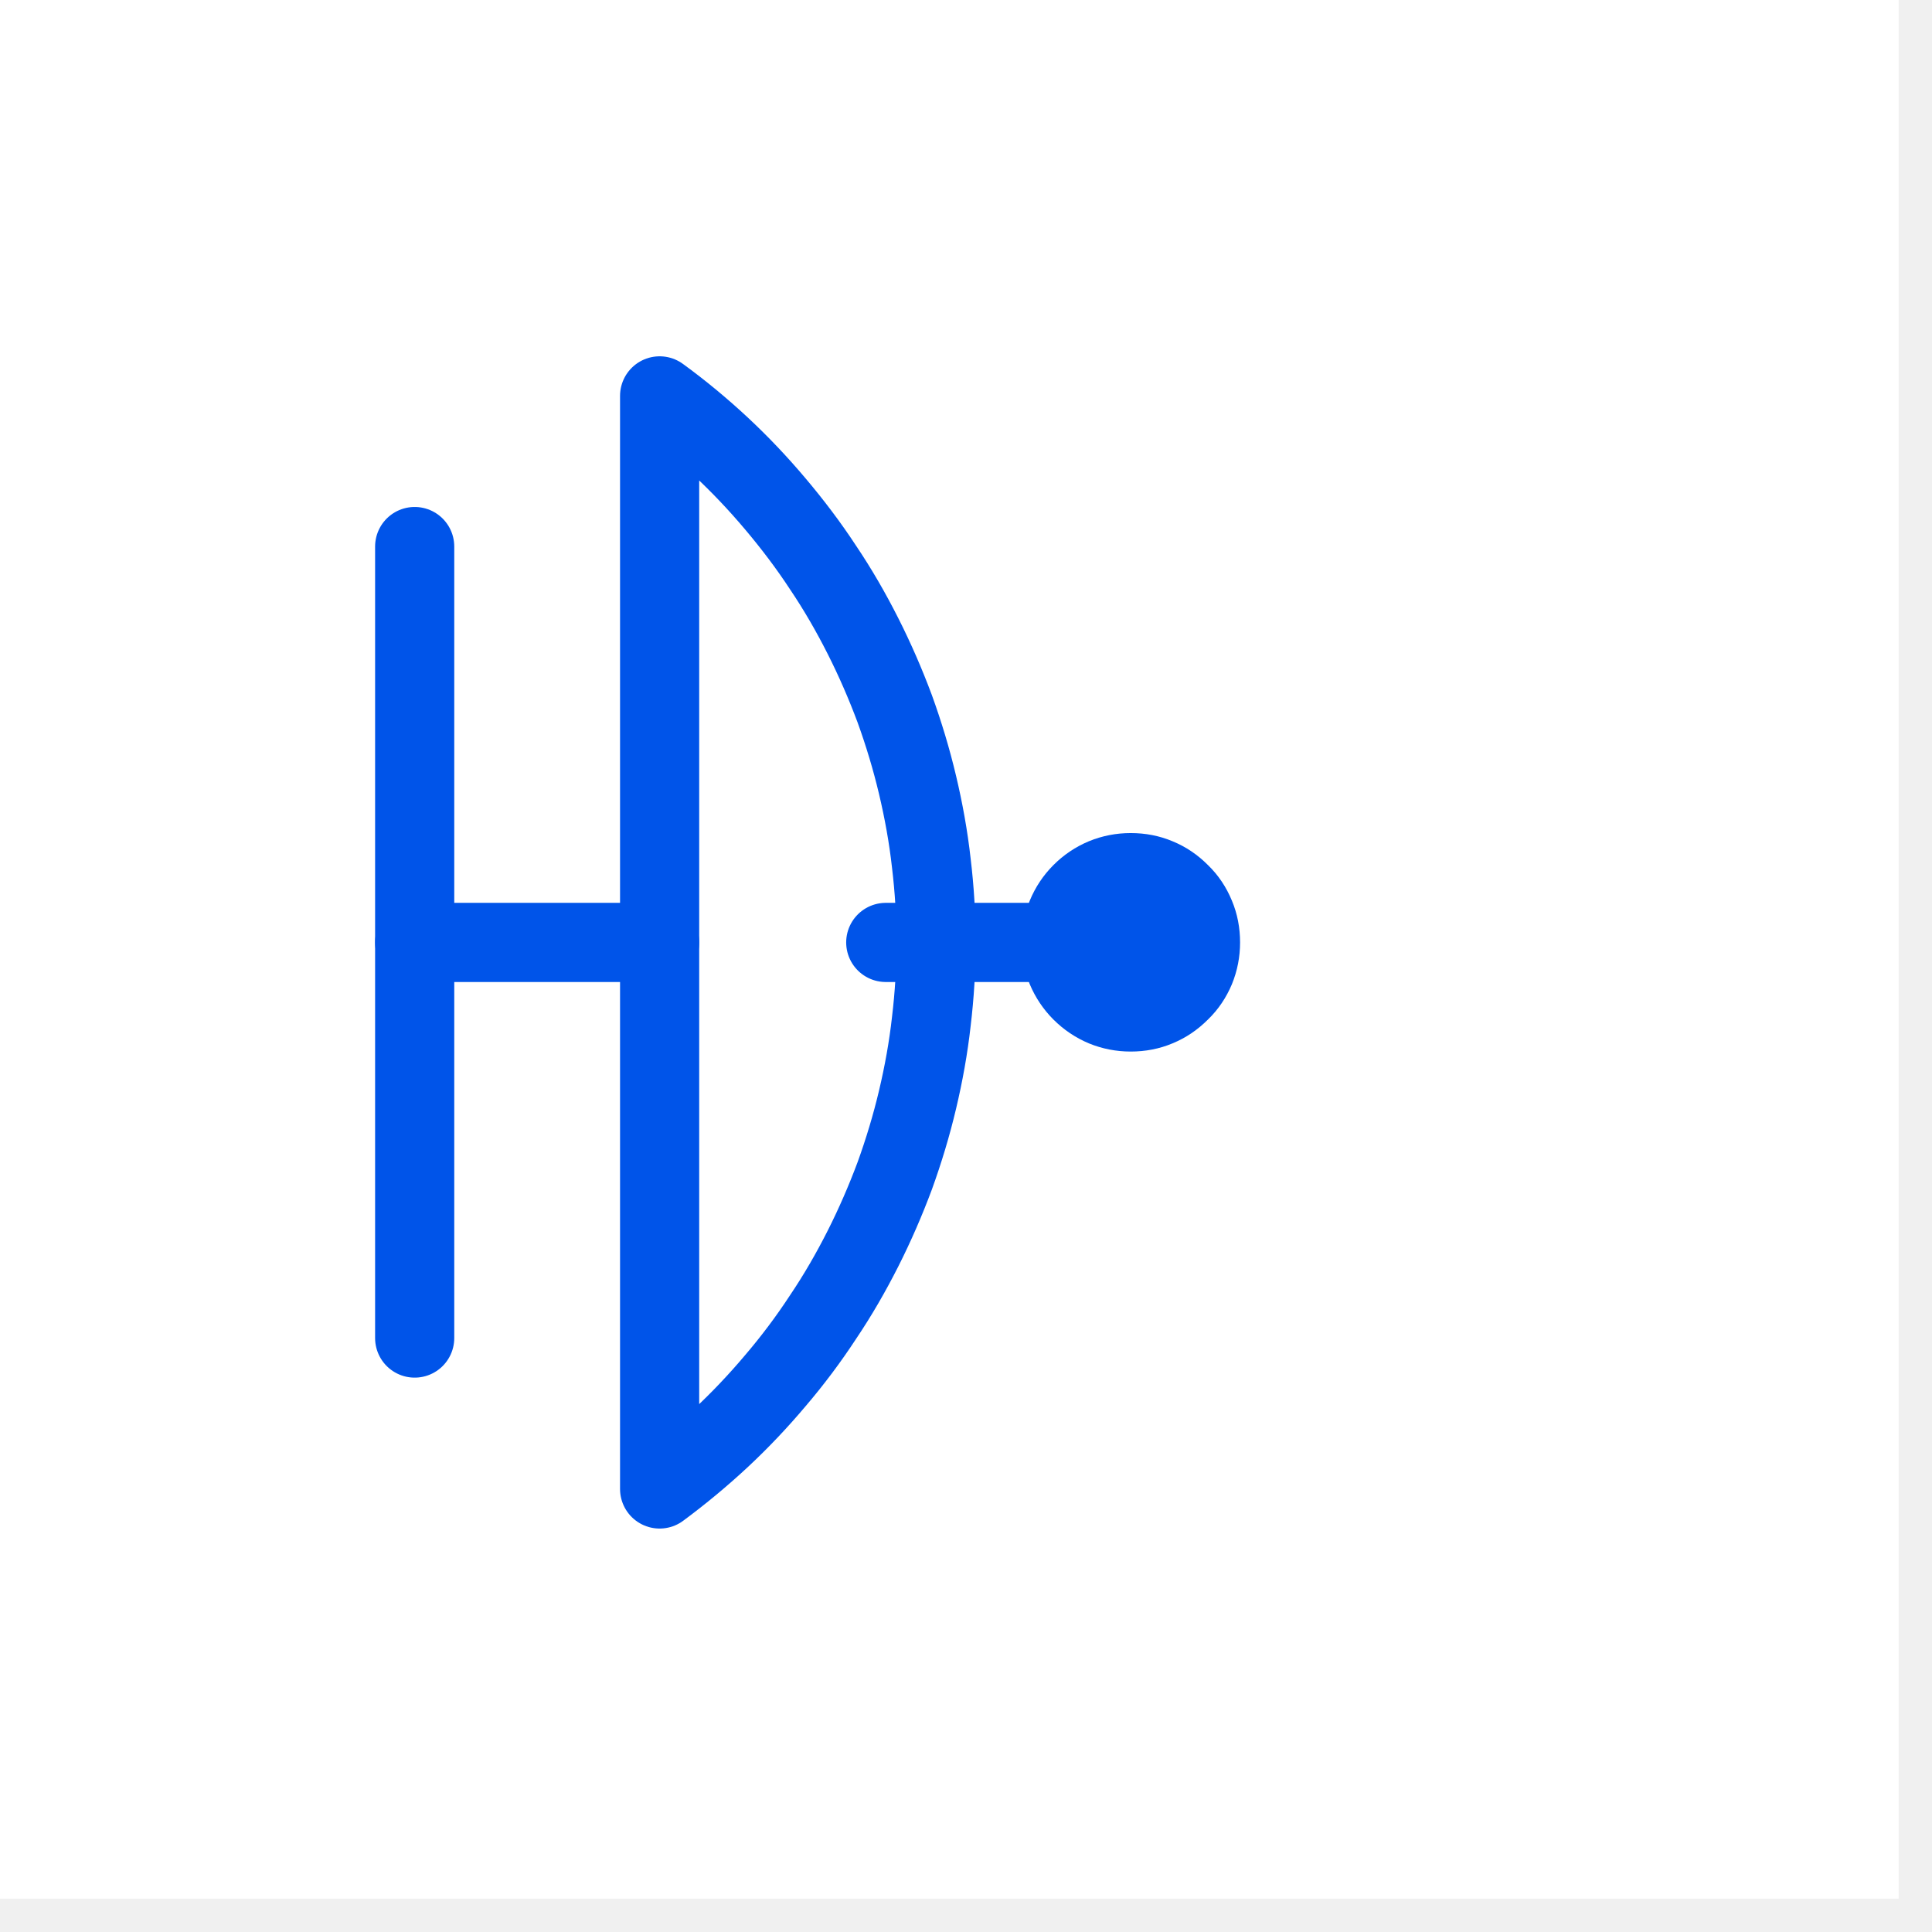
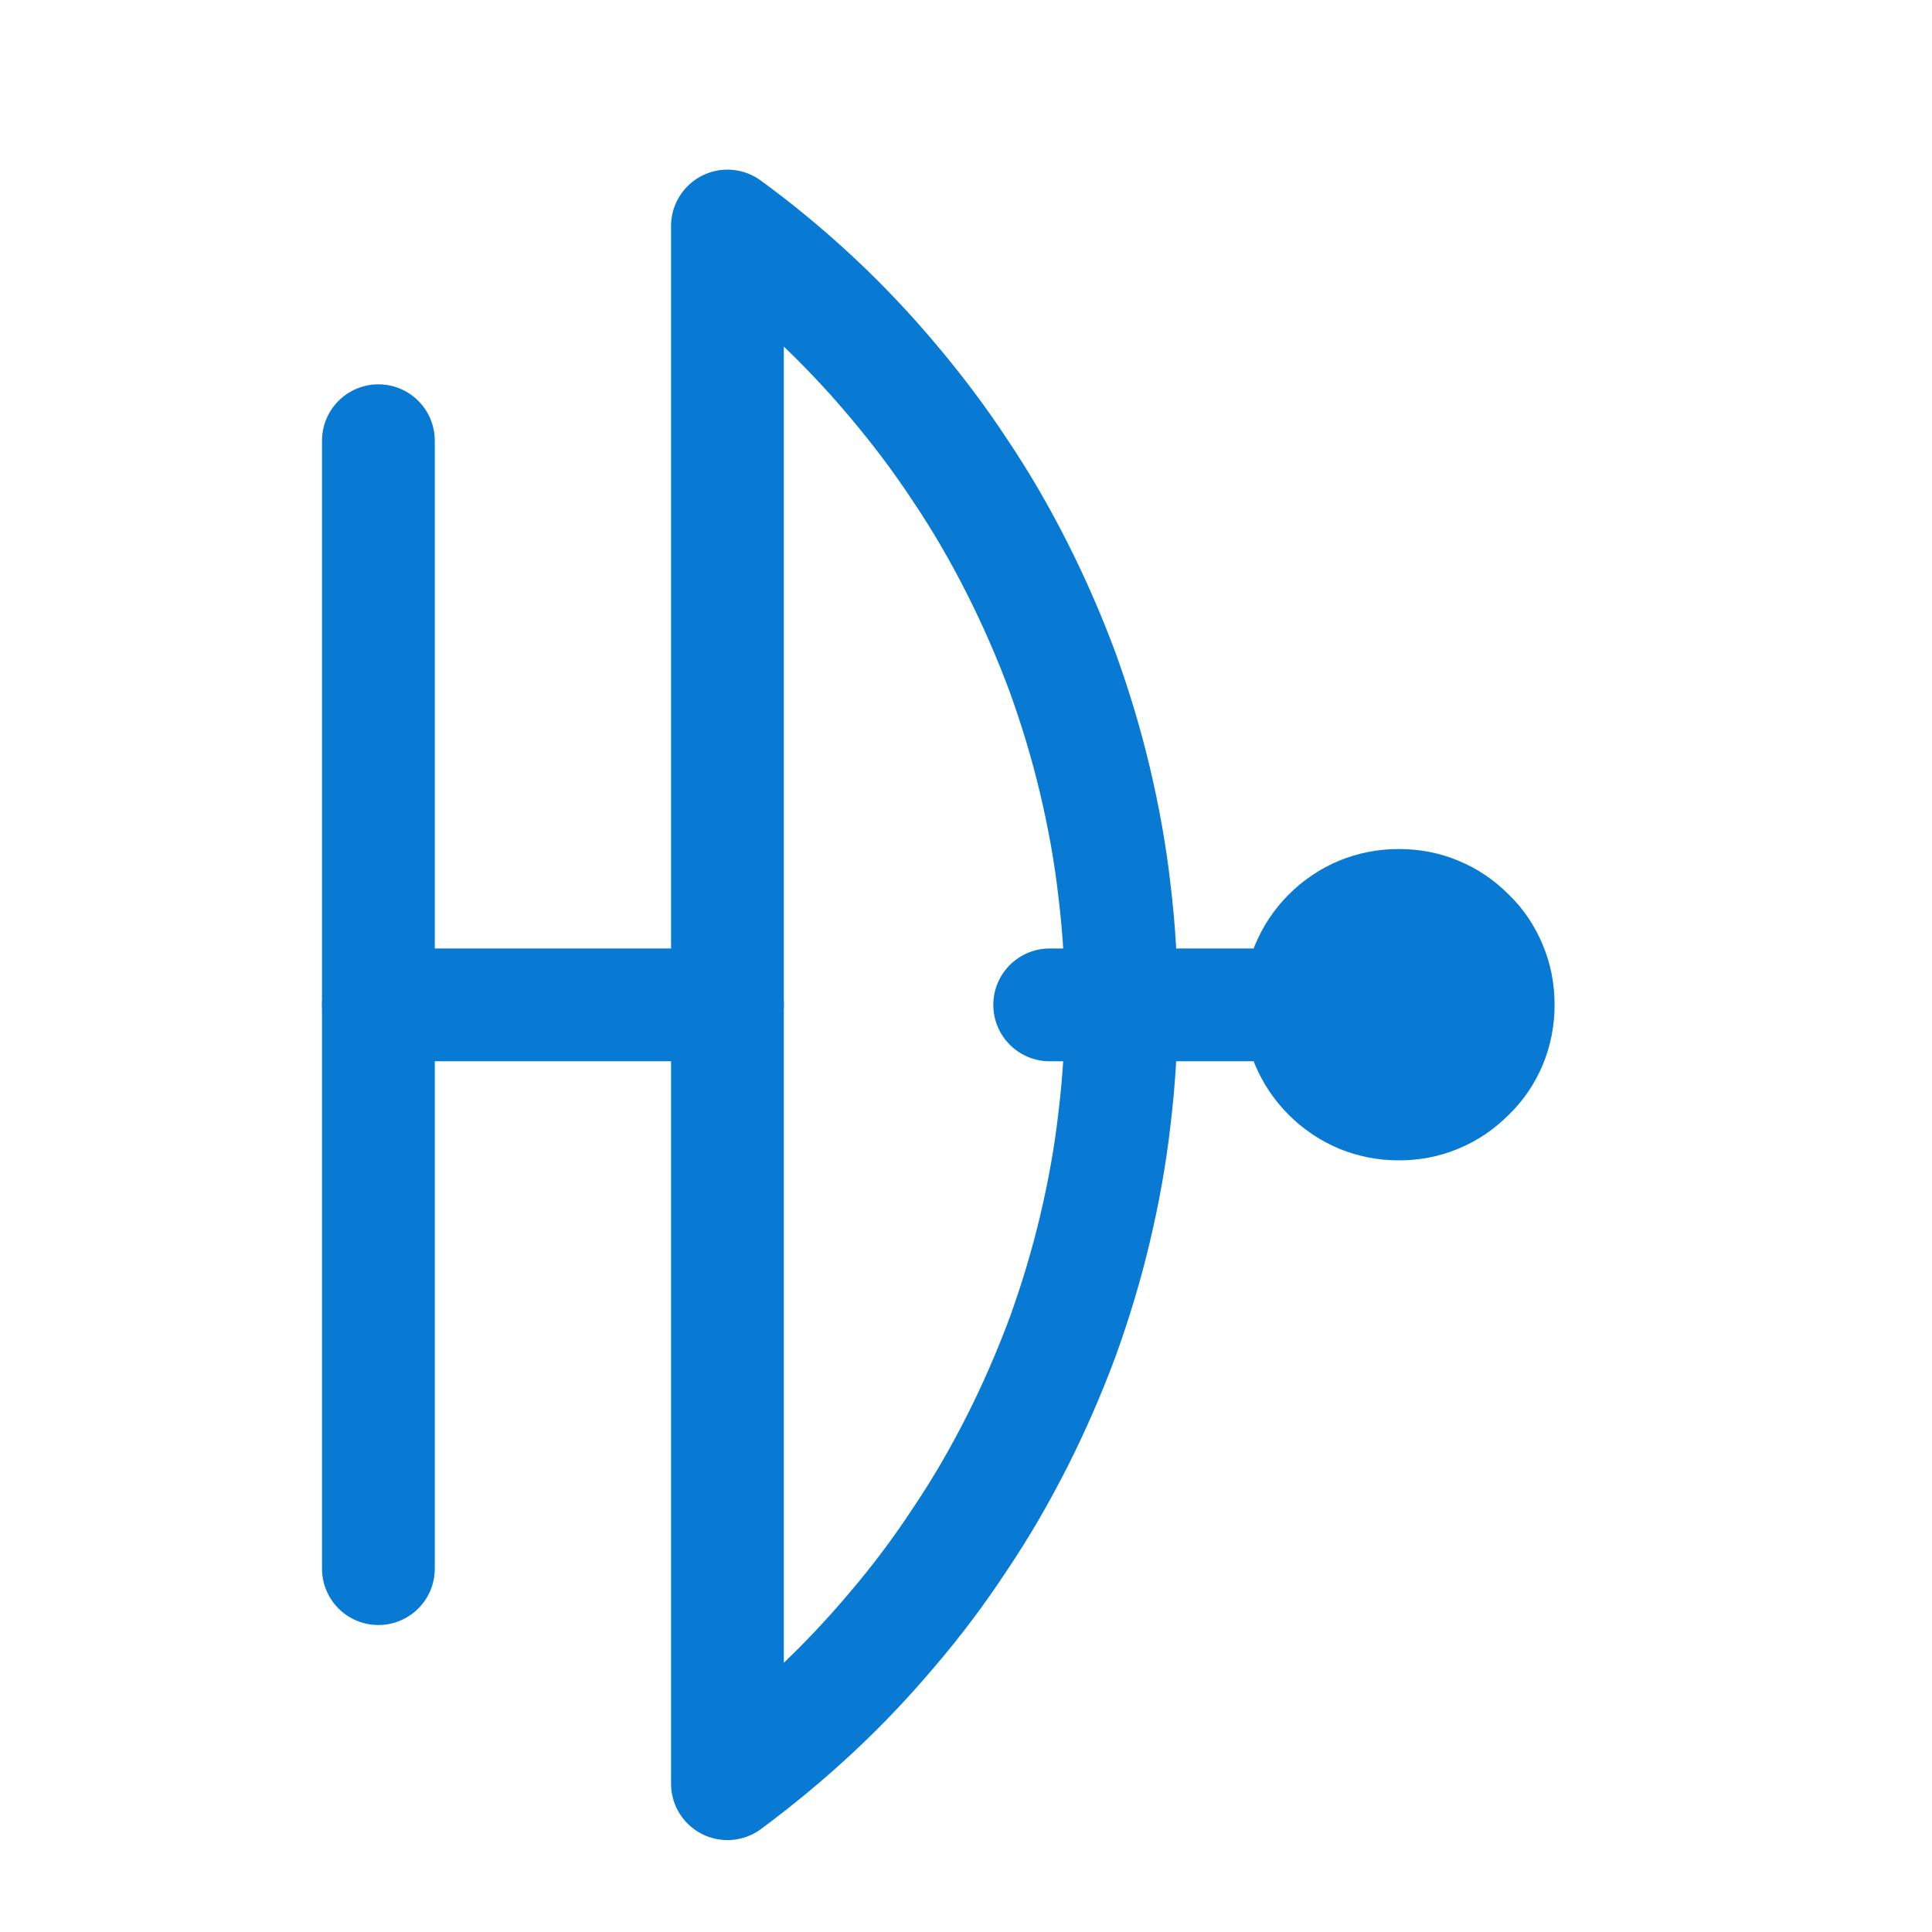
- <svg xmlns="http://www.w3.org/2000/svg" width="38" zoomAndPan="magnify" viewBox="0 0 28.5 28.5" height="38" preserveAspectRatio="xMidYMid meet" version="1.0">
+ <svg xmlns="http://www.w3.org/2000/svg" width="28" zoomAndPan="magnify" viewBox="2.2 3.5 20 20" height="28" preserveAspectRatio="xMidYMid meet" version="1.0">
  <defs>
    <clipPath id="a0103094c4">
      <path d="M 0 0 L 28.008 0 L 28.008 28.008 L 0 28.008 Z M 0 0 " clip-rule="nonzero" />
    </clipPath>
  </defs>
  <g clip-path="url(#a0103094c4)">
    <path fill="#ffffff" d="M 0 0 L 28.008 0 L 28.008 28.008 L 0 28.008 Z M 0 0 " fill-opacity="1" fill-rule="nonzero" />
  </g>
-   <path stroke-linecap="round" transform="matrix(0.278013, 0, 0, 0.278013, 0.000000000000058109, 0.000000982759)" fill="none" stroke-linejoin="round" d="M 22.003 29 L 22.003 70.998 " stroke="#0054e9" stroke-width="4.2" stroke-opacity="1" stroke-miterlimit="4" />
-   <path stroke-linecap="round" transform="matrix(0.278013, 0, 0, 0.278013, 0.000000000000058109, 0.000000982759)" fill="none" stroke-linejoin="round" d="M 22.003 50.006 L 35 50.006 " stroke="#0054e9" stroke-width="4.2" stroke-opacity="1" stroke-miterlimit="4" />
-   <path stroke-linecap="round" transform="matrix(0.278013, 0, 0, 0.278013, 0.000000000000058109, 0.000000982759)" fill="none" stroke-linejoin="round" d="M 35 21.006 L 35 79.006 C 36.138 78.163 37.22 77.264 38.246 76.309 C 39.271 75.353 40.241 74.328 41.14 73.26 C 42.053 72.192 42.896 71.068 43.669 69.888 C 44.456 68.721 45.159 67.499 45.791 66.249 C 46.423 64.998 46.985 63.705 47.477 62.385 C 47.955 61.064 48.362 59.715 48.685 58.352 C 49.008 56.989 49.261 55.598 49.416 54.207 C 49.585 52.802 49.669 51.411 49.669 50.006 C 49.669 48.587 49.585 47.196 49.416 45.791 C 49.261 44.4 49.008 43.009 48.685 41.646 C 48.362 40.283 47.955 38.934 47.477 37.613 C 46.985 36.293 46.423 35 45.791 33.75 C 45.159 32.499 44.456 31.277 43.669 30.11 C 42.896 28.93 42.053 27.82 41.14 26.738 C 40.241 25.67 39.271 24.645 38.246 23.689 C 37.22 22.734 36.138 21.835 35 21.006 Z M 35 21.006 " stroke="#0054e9" stroke-width="4.2" stroke-opacity="1" stroke-miterlimit="4" />
-   <path stroke-linecap="round" transform="matrix(0.278013, 0, 0, 0.278013, 0.000000000000058109, 0.000000982759)" fill="none" stroke-linejoin="round" d="M 46.999 50.006 L 57.003 50.006 " stroke="#0054e9" stroke-width="4.2" stroke-opacity="1" stroke-miterlimit="4" />
-   <path fill="#0054e9" d="M 18.293 13.902 C 18.293 14.113 18.254 14.32 18.172 14.52 C 18.09 14.715 17.973 14.891 17.82 15.039 C 17.668 15.191 17.496 15.309 17.297 15.391 C 17.102 15.473 16.895 15.512 16.68 15.512 C 16.469 15.512 16.262 15.473 16.062 15.391 C 15.867 15.309 15.691 15.191 15.539 15.039 C 15.391 14.891 15.273 14.715 15.191 14.52 C 15.109 14.32 15.066 14.113 15.066 13.902 C 15.066 13.688 15.109 13.48 15.191 13.285 C 15.273 13.086 15.391 12.91 15.539 12.762 C 15.691 12.609 15.867 12.492 16.062 12.41 C 16.262 12.328 16.469 12.289 16.68 12.289 C 16.895 12.289 17.102 12.328 17.297 12.41 C 17.496 12.492 17.668 12.609 17.82 12.762 C 17.973 12.91 18.09 13.086 18.172 13.285 C 18.254 13.48 18.293 13.688 18.293 13.902 Z M 18.293 13.902 " fill-opacity="1" fill-rule="nonzero" />
+   <path stroke-linecap="round" transform="matrix(0.278013, 0, 0, 0.278013, 0.000000000000058109, 0.000000982759)" fill="none" stroke-linejoin="round" d="M 22.003 29 L 22.003 70.998 " stroke="#087AD4" stroke-width="4.2" stroke-opacity="1" stroke-miterlimit="4" />
+   <path stroke-linecap="round" transform="matrix(0.278013, 0, 0, 0.278013, 0.000000000000058109, 0.000000982759)" fill="none" stroke-linejoin="round" d="M 22.003 50.006 L 35 50.006 " stroke="#087AD4" stroke-width="4.2" stroke-opacity="1" stroke-miterlimit="4" />
+   <path stroke-linecap="round" transform="matrix(0.278013, 0, 0, 0.278013, 0.000000000000058109, 0.000000982759)" fill="none" stroke-linejoin="round" d="M 35 21.006 L 35 79.006 C 36.138 78.163 37.22 77.264 38.246 76.309 C 39.271 75.353 40.241 74.328 41.14 73.26 C 42.053 72.192 42.896 71.068 43.669 69.888 C 44.456 68.721 45.159 67.499 45.791 66.249 C 46.423 64.998 46.985 63.705 47.477 62.385 C 47.955 61.064 48.362 59.715 48.685 58.352 C 49.008 56.989 49.261 55.598 49.416 54.207 C 49.585 52.802 49.669 51.411 49.669 50.006 C 49.669 48.587 49.585 47.196 49.416 45.791 C 49.261 44.4 49.008 43.009 48.685 41.646 C 48.362 40.283 47.955 38.934 47.477 37.613 C 46.985 36.293 46.423 35 45.791 33.75 C 45.159 32.499 44.456 31.277 43.669 30.11 C 42.896 28.93 42.053 27.82 41.14 26.738 C 40.241 25.67 39.271 24.645 38.246 23.689 C 37.22 22.734 36.138 21.835 35 21.006 Z M 35 21.006 " stroke="#087AD4" stroke-width="4.2" stroke-opacity="1" stroke-miterlimit="4" />
+   <path stroke-linecap="round" transform="matrix(0.278013, 0, 0, 0.278013, 0.000000000000058109, 0.000000982759)" fill="none" stroke-linejoin="round" d="M 46.999 50.006 L 57.003 50.006 " stroke="#087AD4" stroke-width="4.2" stroke-opacity="1" stroke-miterlimit="4" />
+   <path fill="#087AD4" d="M 18.293 13.902 C 18.293 14.113 18.254 14.32 18.172 14.52 C 18.09 14.715 17.973 14.891 17.82 15.039 C 17.668 15.191 17.496 15.309 17.297 15.391 C 17.102 15.473 16.895 15.512 16.68 15.512 C 16.469 15.512 16.262 15.473 16.062 15.391 C 15.867 15.309 15.691 15.191 15.539 15.039 C 15.391 14.891 15.273 14.715 15.191 14.52 C 15.109 14.32 15.066 14.113 15.066 13.902 C 15.066 13.688 15.109 13.48 15.191 13.285 C 15.273 13.086 15.391 12.91 15.539 12.762 C 15.691 12.609 15.867 12.492 16.062 12.41 C 16.262 12.328 16.469 12.289 16.68 12.289 C 16.895 12.289 17.102 12.328 17.297 12.41 C 17.496 12.492 17.668 12.609 17.82 12.762 C 17.973 12.91 18.09 13.086 18.172 13.285 C 18.254 13.48 18.293 13.688 18.293 13.902 Z M 18.293 13.902 " fill-opacity="1" fill-rule="nonzero" />
</svg>
